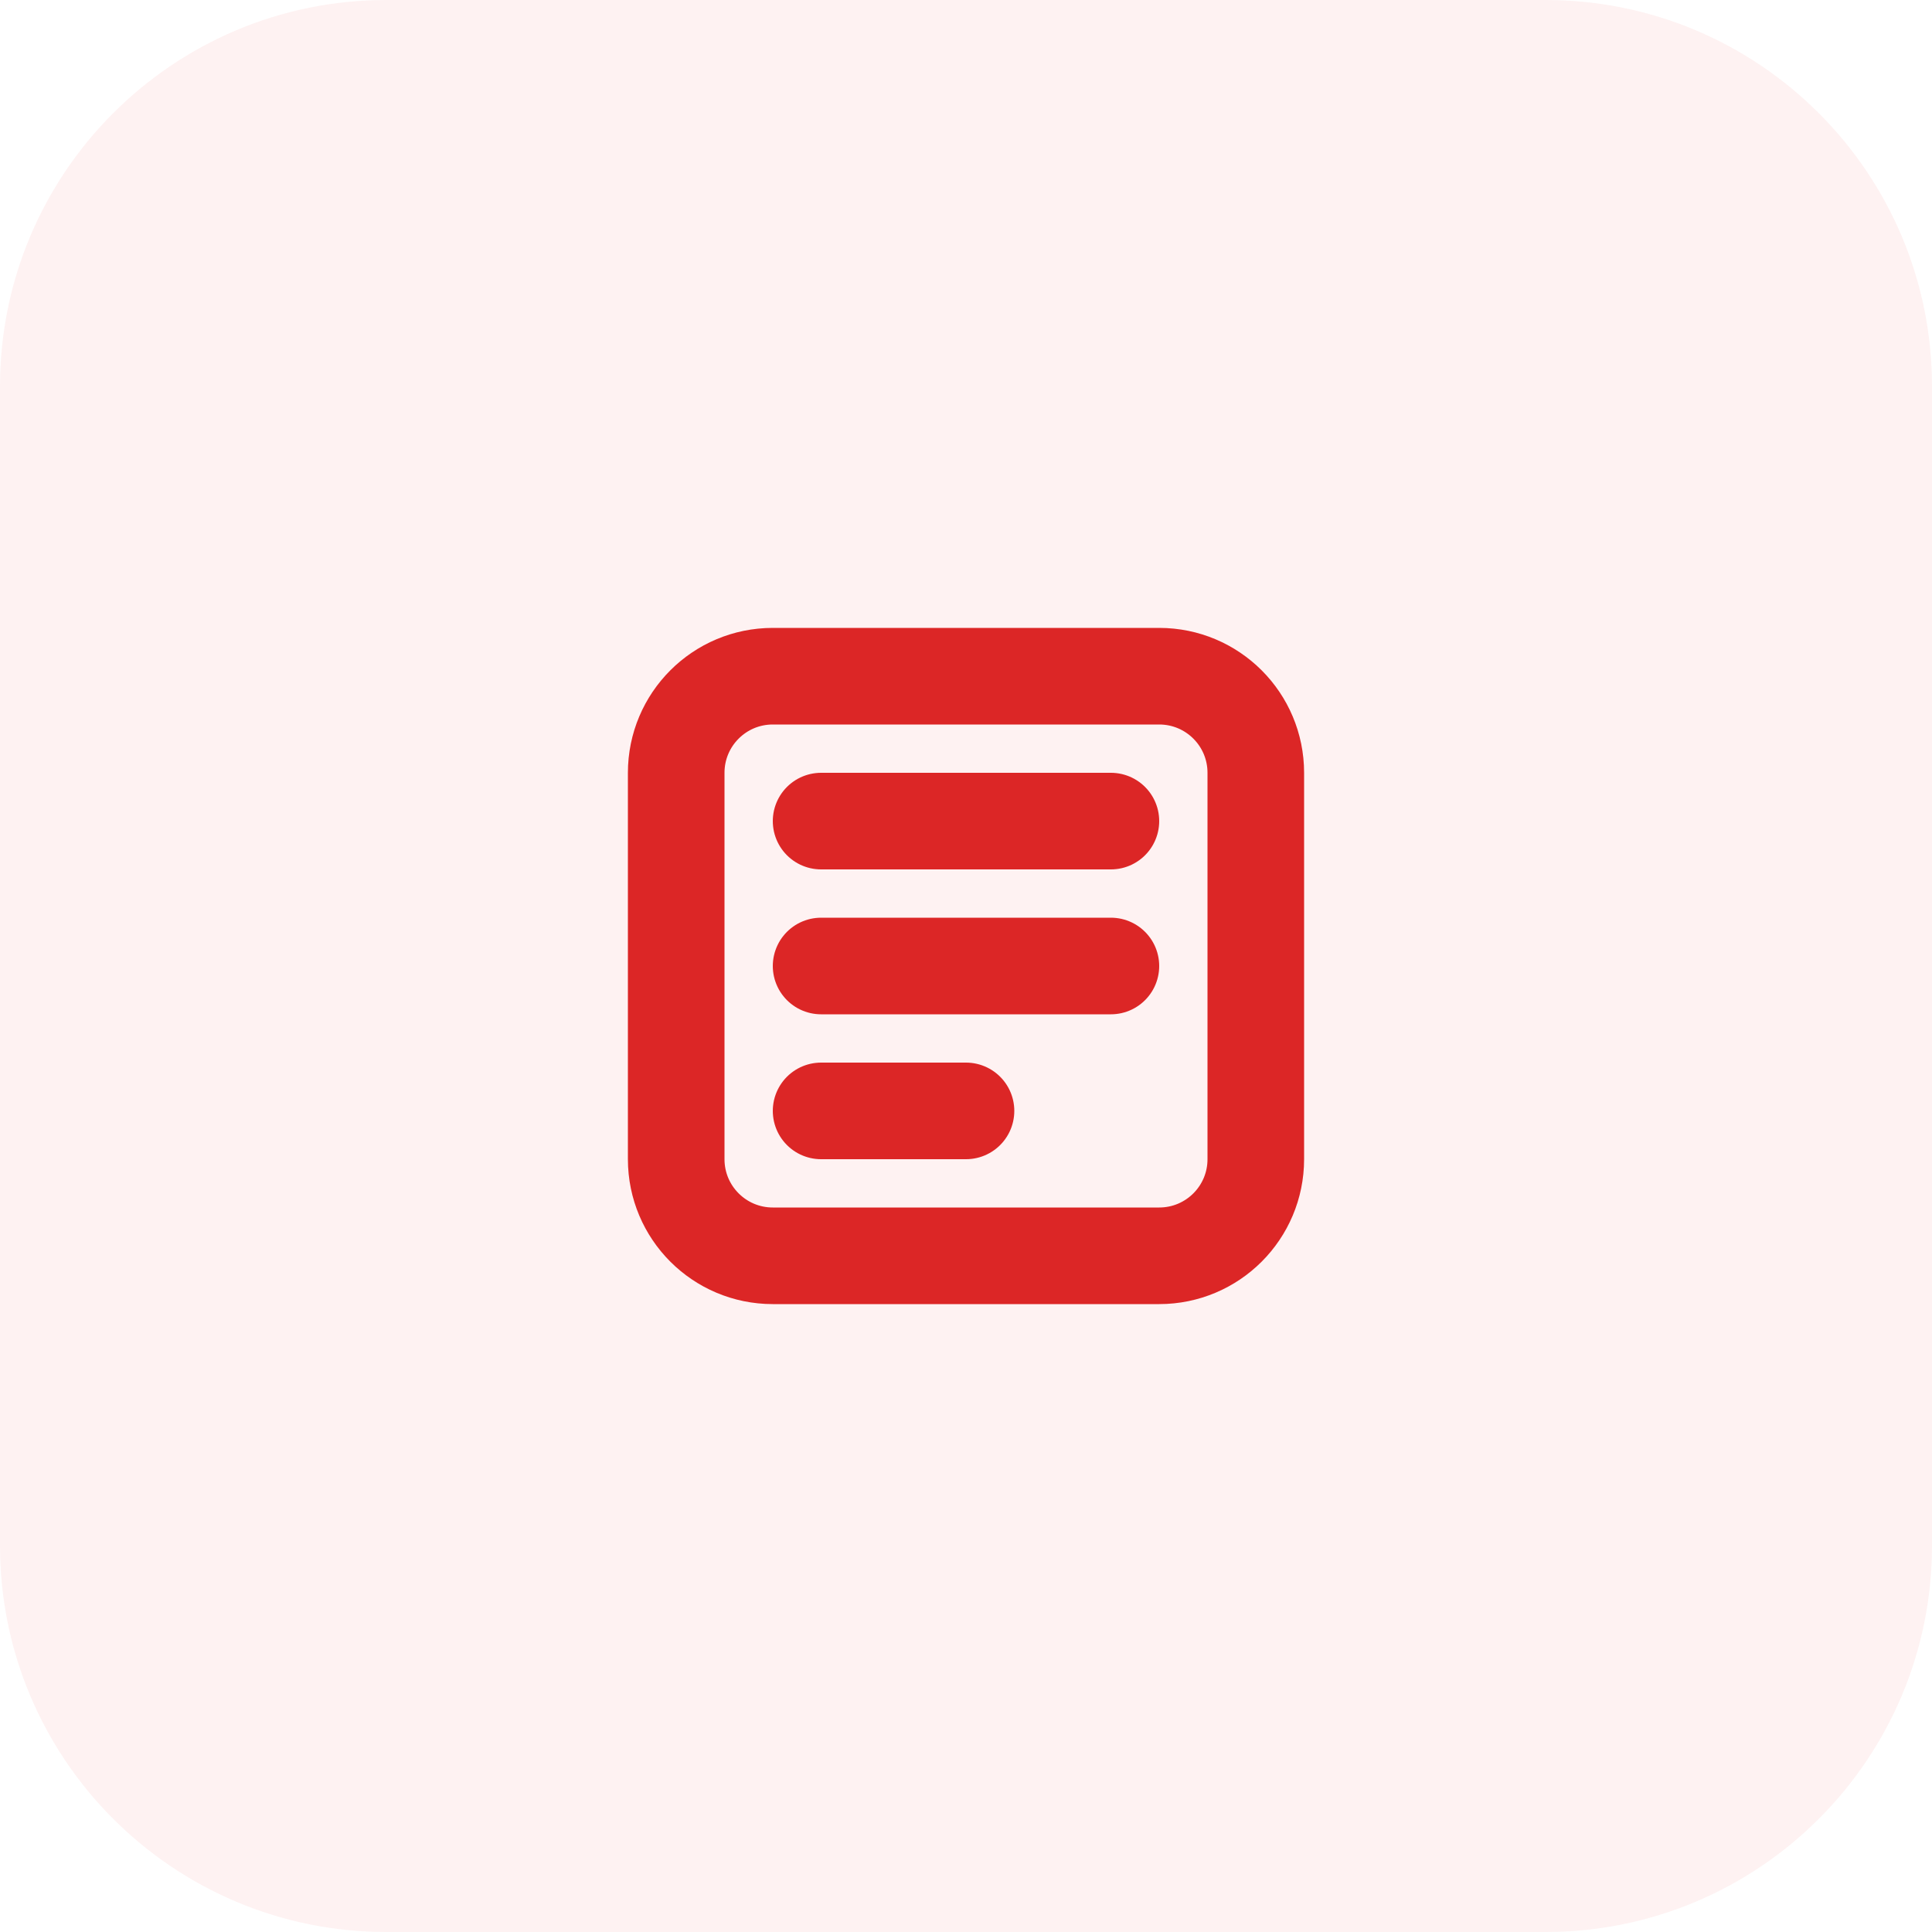
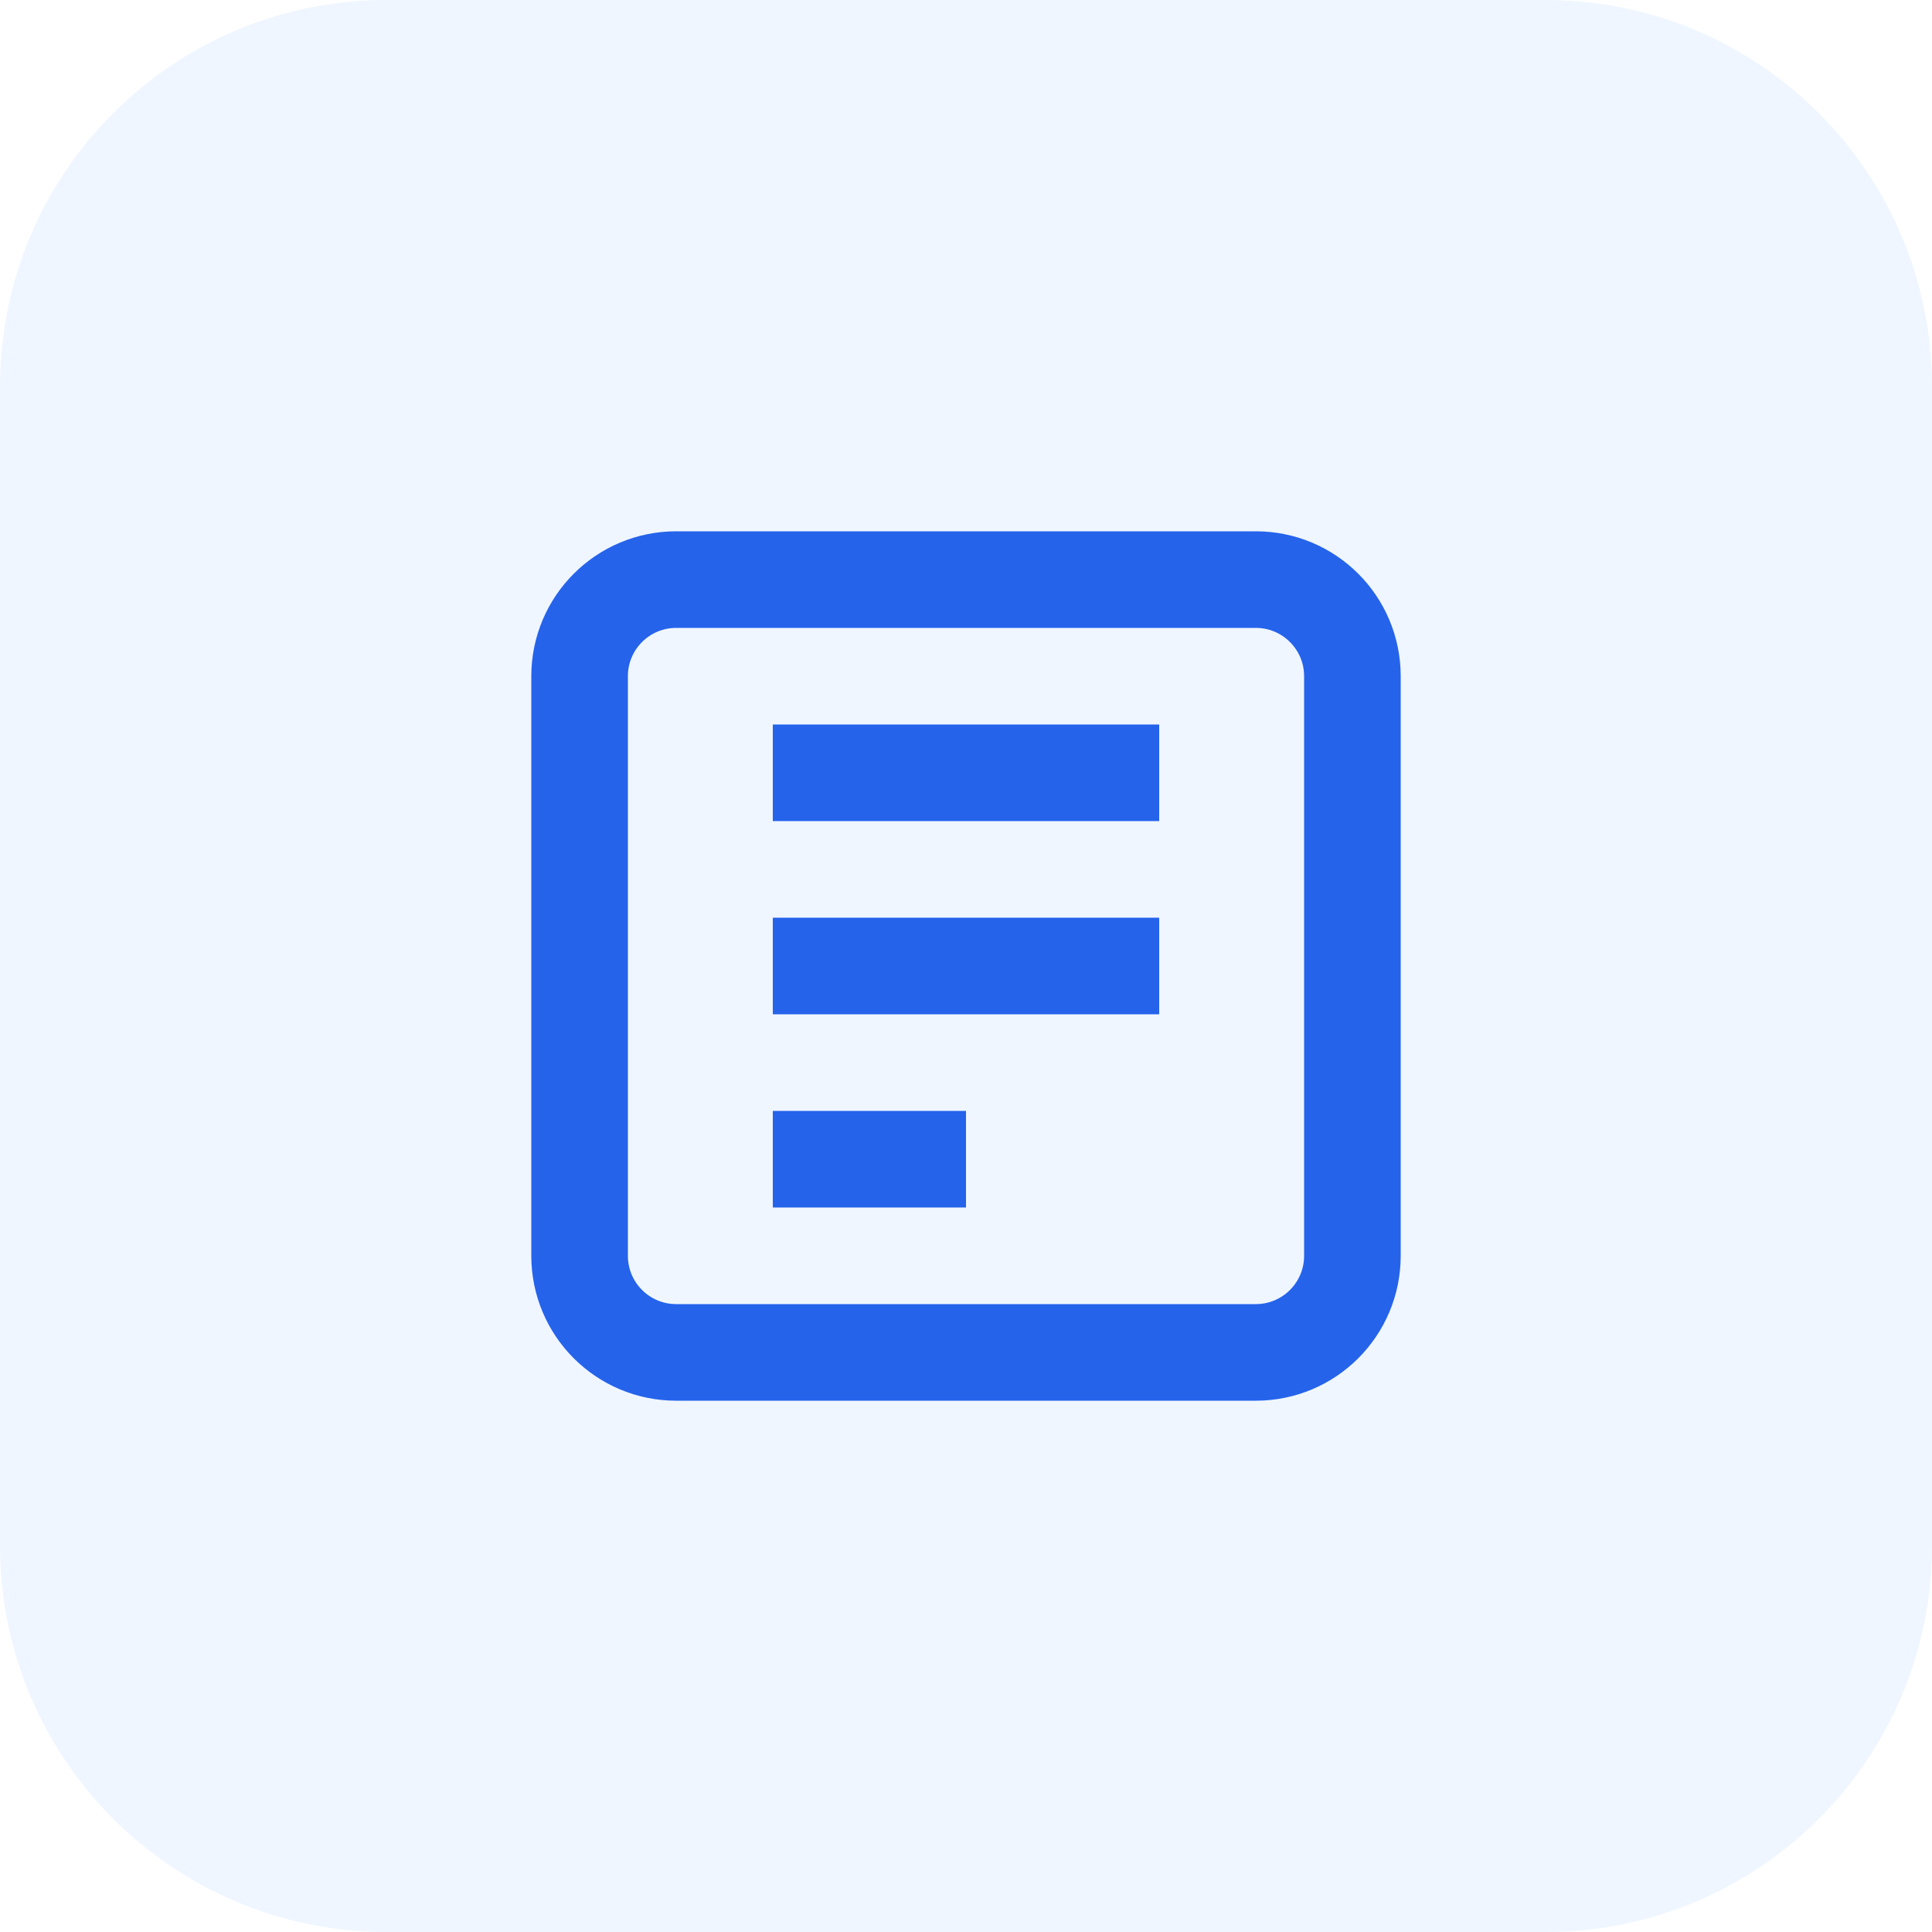
<svg xmlns="http://www.w3.org/2000/svg" width="40" height="40" viewBox="0 0 40 40" fill="none">
-   <rect width="40" height="40" rx="8" fill="#FEF2F2" />
-   <path d="M16 14H24C25.105 14 26 14.895 26 16V24C26 25.105 25.105 26 24 26H16C14.895 26 14 25.105 14 24V16C14 14.895 14.895 14 16 14Z" stroke="#DC2626" stroke-width="2" stroke-linecap="round" stroke-linejoin="round" />
-   <path d="M17 17H23M17 20H23M17 23H20" stroke="#DC2626" stroke-width="2" stroke-linecap="round" stroke-linejoin="round" />
+   <rect width="40" height="40" rx="8" fill="#EFF6FF" />
+   <path d="M14 12H26C27.105 12 28 12.895 28 14V26C28 27.105 27.105 28 26 28H14C12.895 28 12 27.105 12 26V14C12 12.895 12.895 12 14 12Z" stroke="#2563EB" stroke-width="2" />
+   <path d="M16 16H24M16 20H24M16 24H20" stroke="#2563EB" stroke-width="2" />
</svg>
